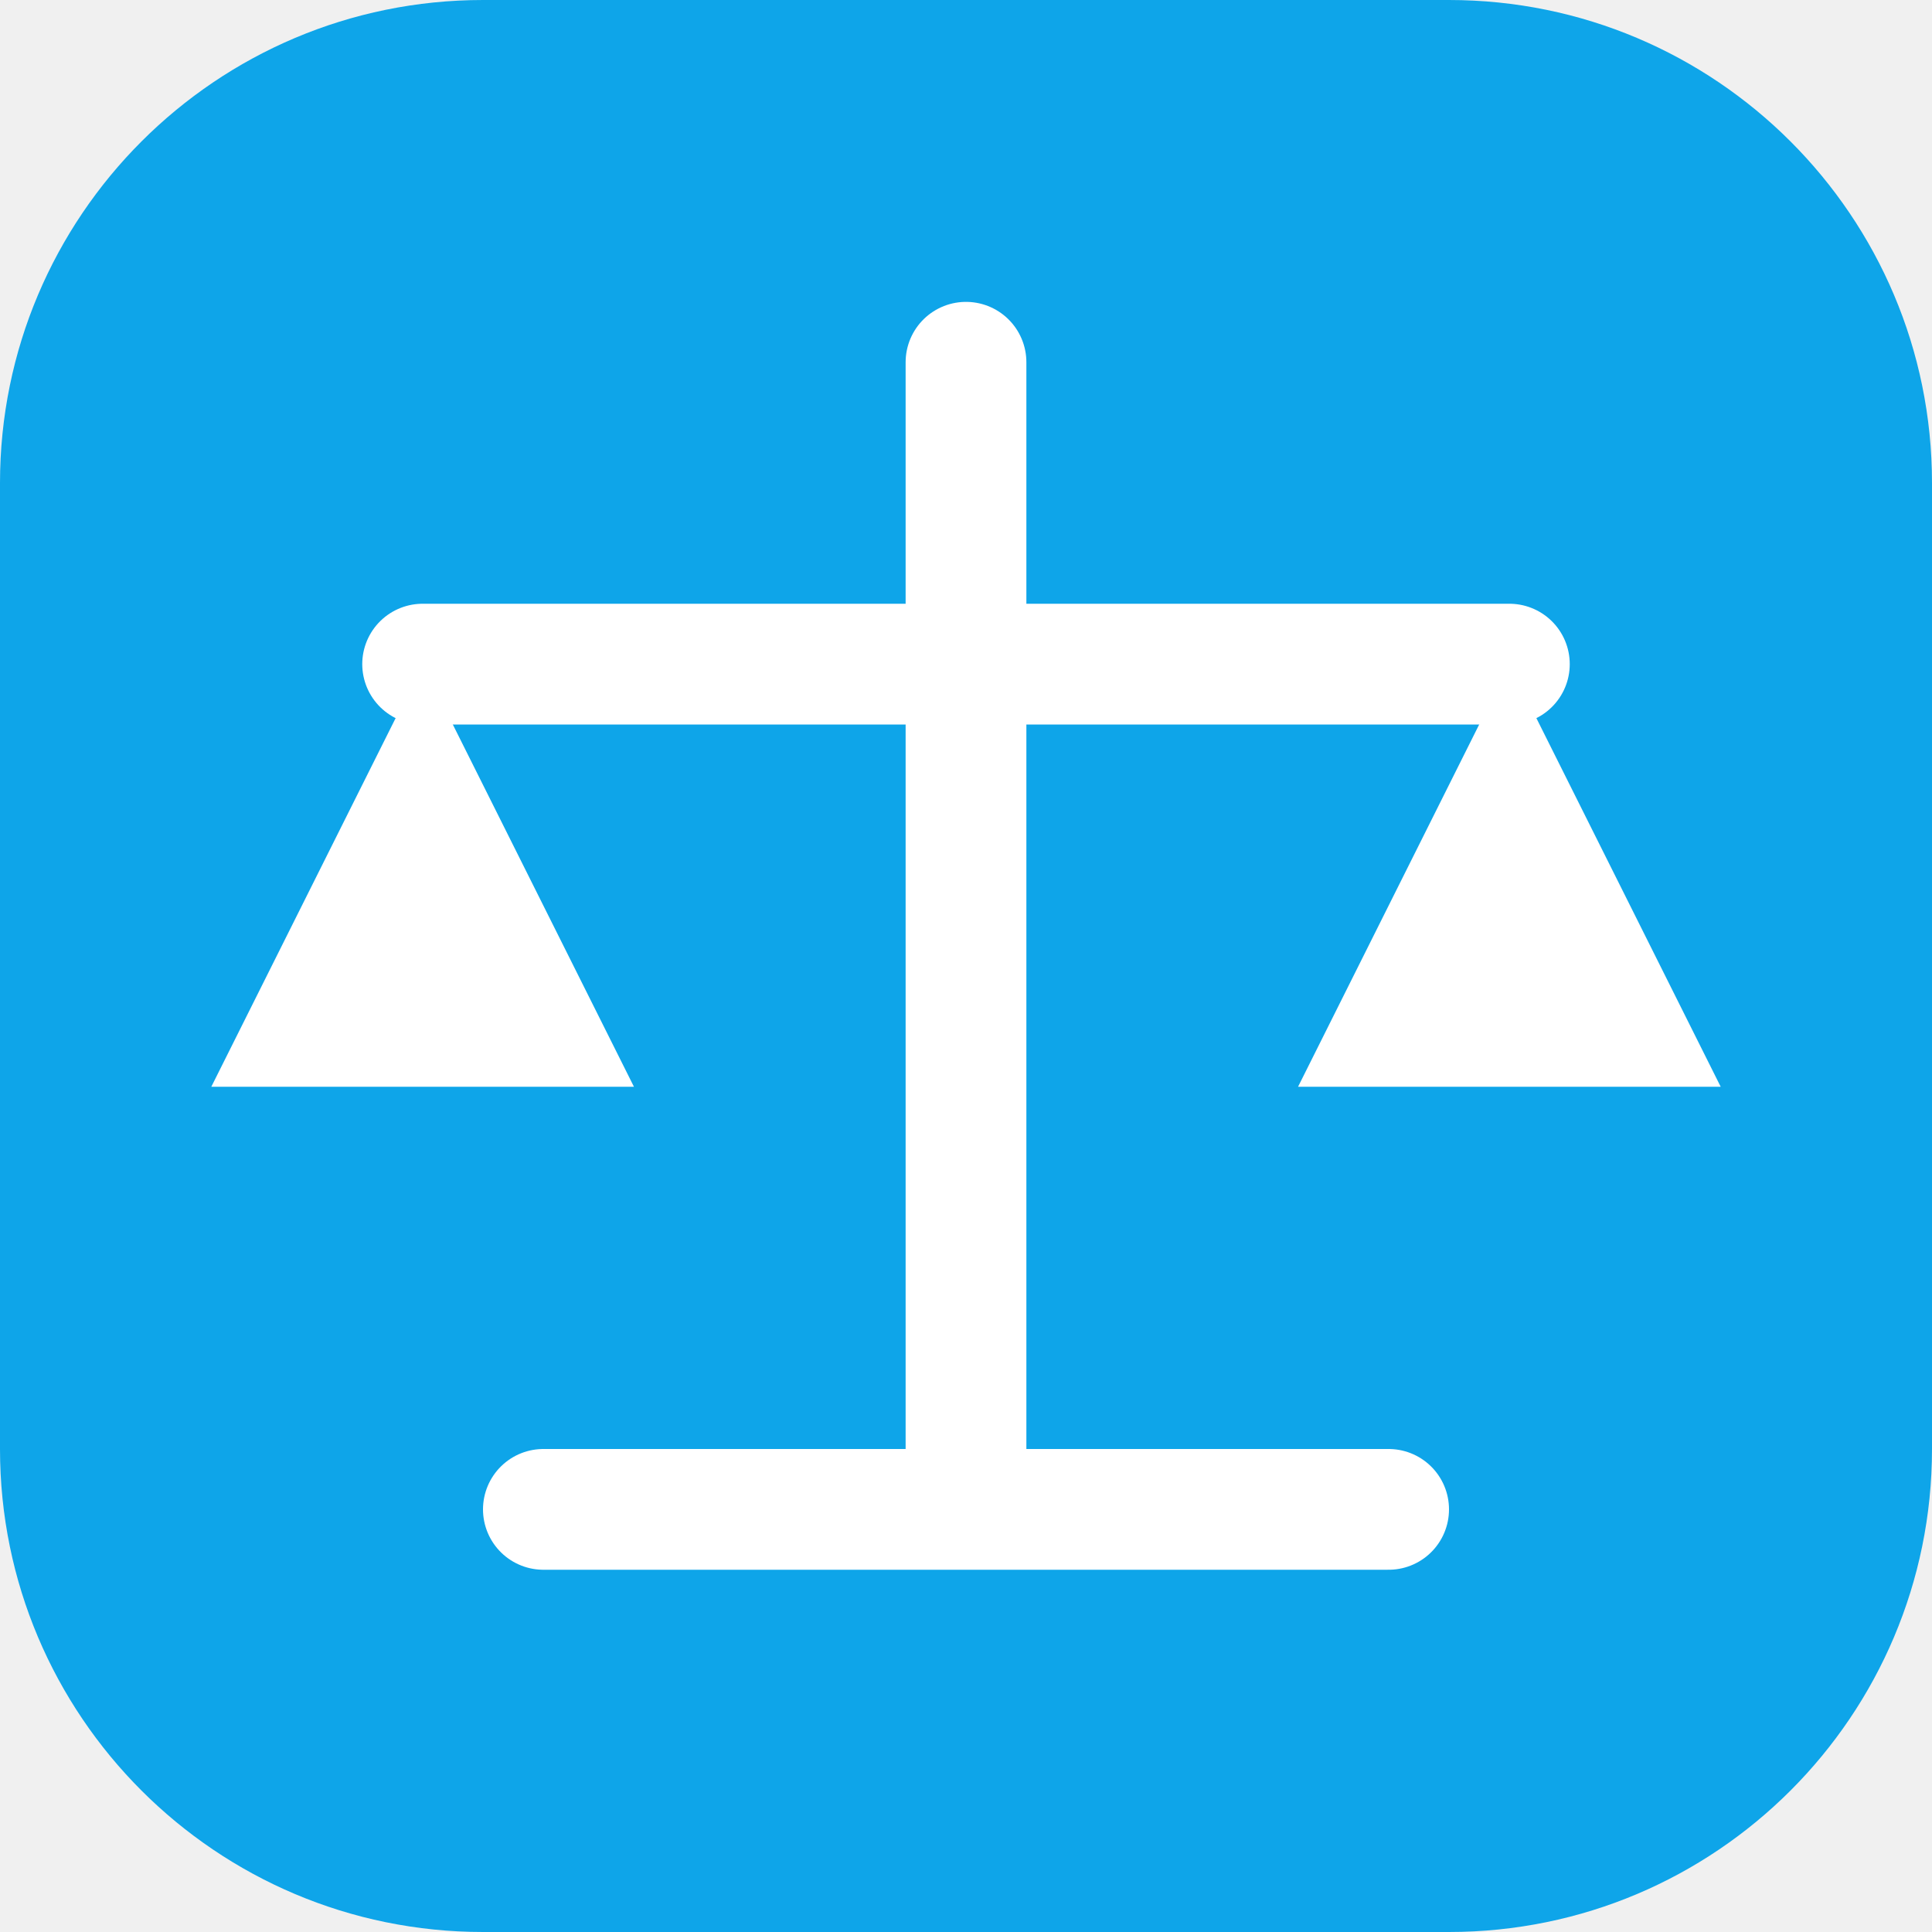
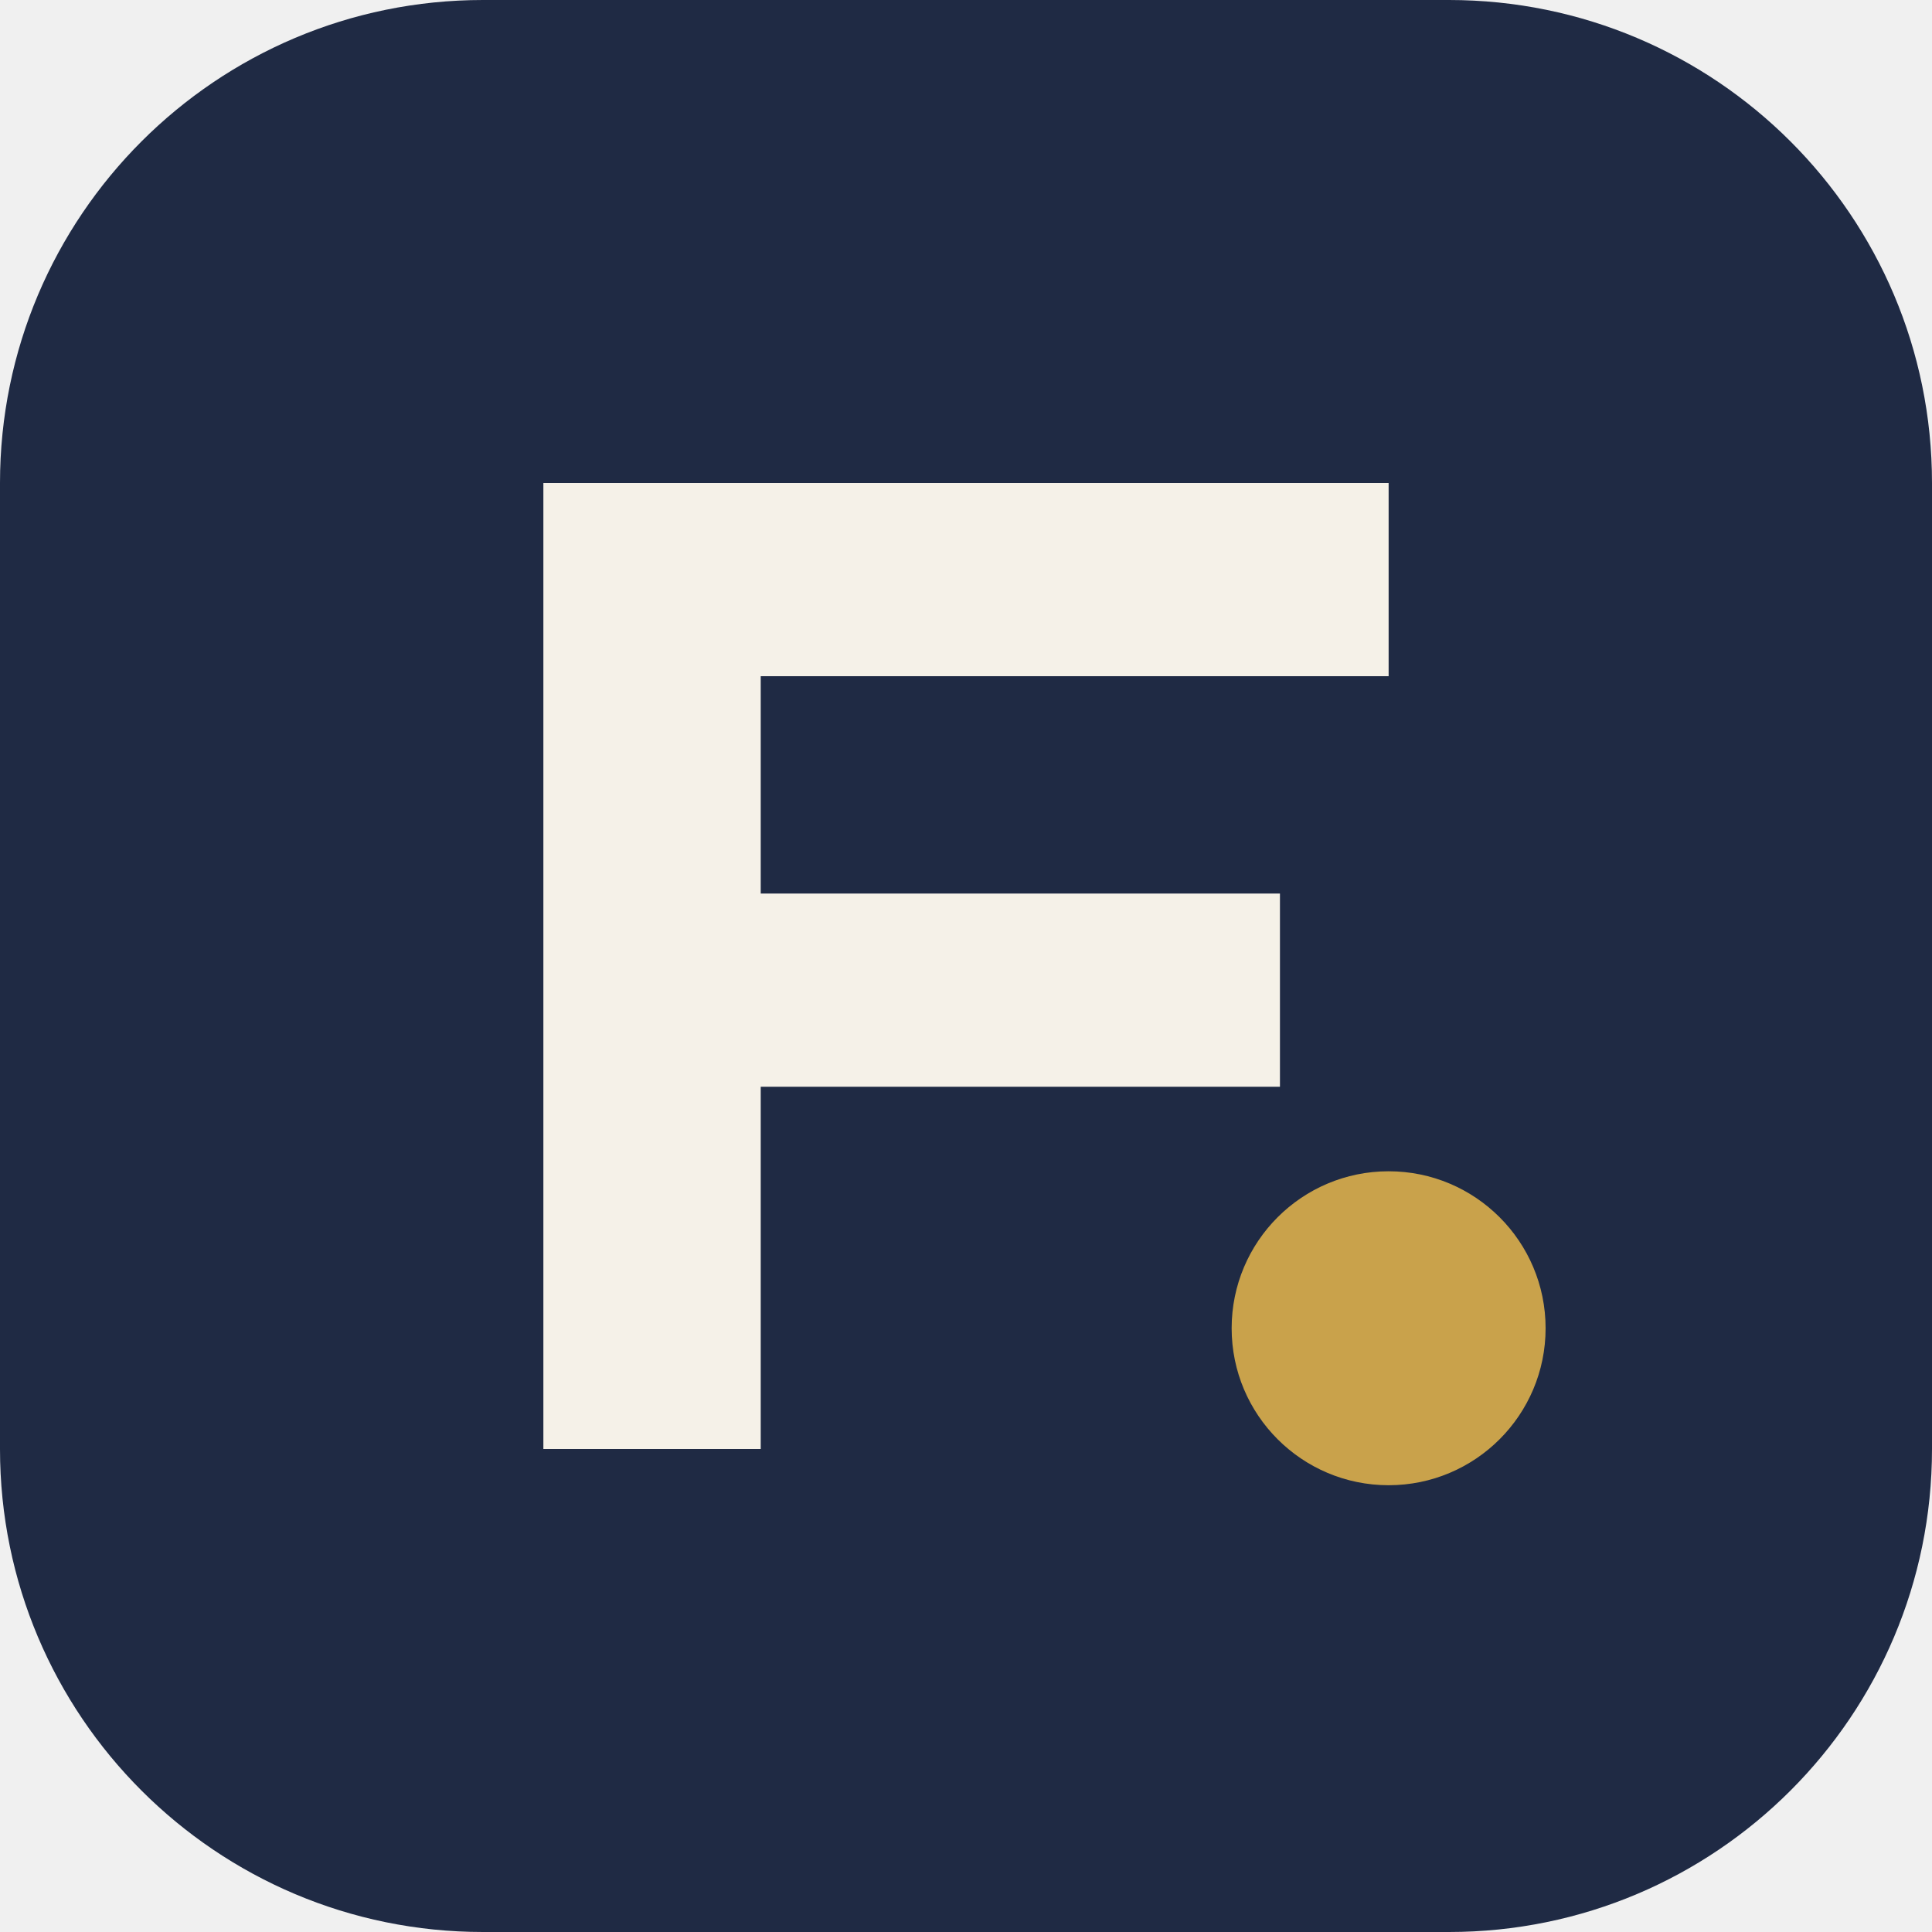
- <svg xmlns="http://www.w3.org/2000/svg" viewBox="0 0 64 64">
-   <rect width="64" height="64" rx="16" fill="#0ea5e9" />
-   <path d="M32 12v38M18 50h28M14 22h36" stroke="#fff" stroke-width="4" stroke-linecap="round" />
-   <path d="M14 22l-7 14h14zM50 22l-7 14h14z" fill="#fff" />
+ <svg xmlns="http://www.w3.org/2000/svg" viewBox="0 0 32 32">
+   <rect width="32" height="32" rx="8" fill="#1f2a44" />
+   <path d="M9 8h14v3.2H12.6v3.6h8.6V18h-8.6v6H9z" fill="#f5f1e8" />
+   <circle cx="23" cy="22" r="2.6" fill="#c9a24b" />
</svg>
